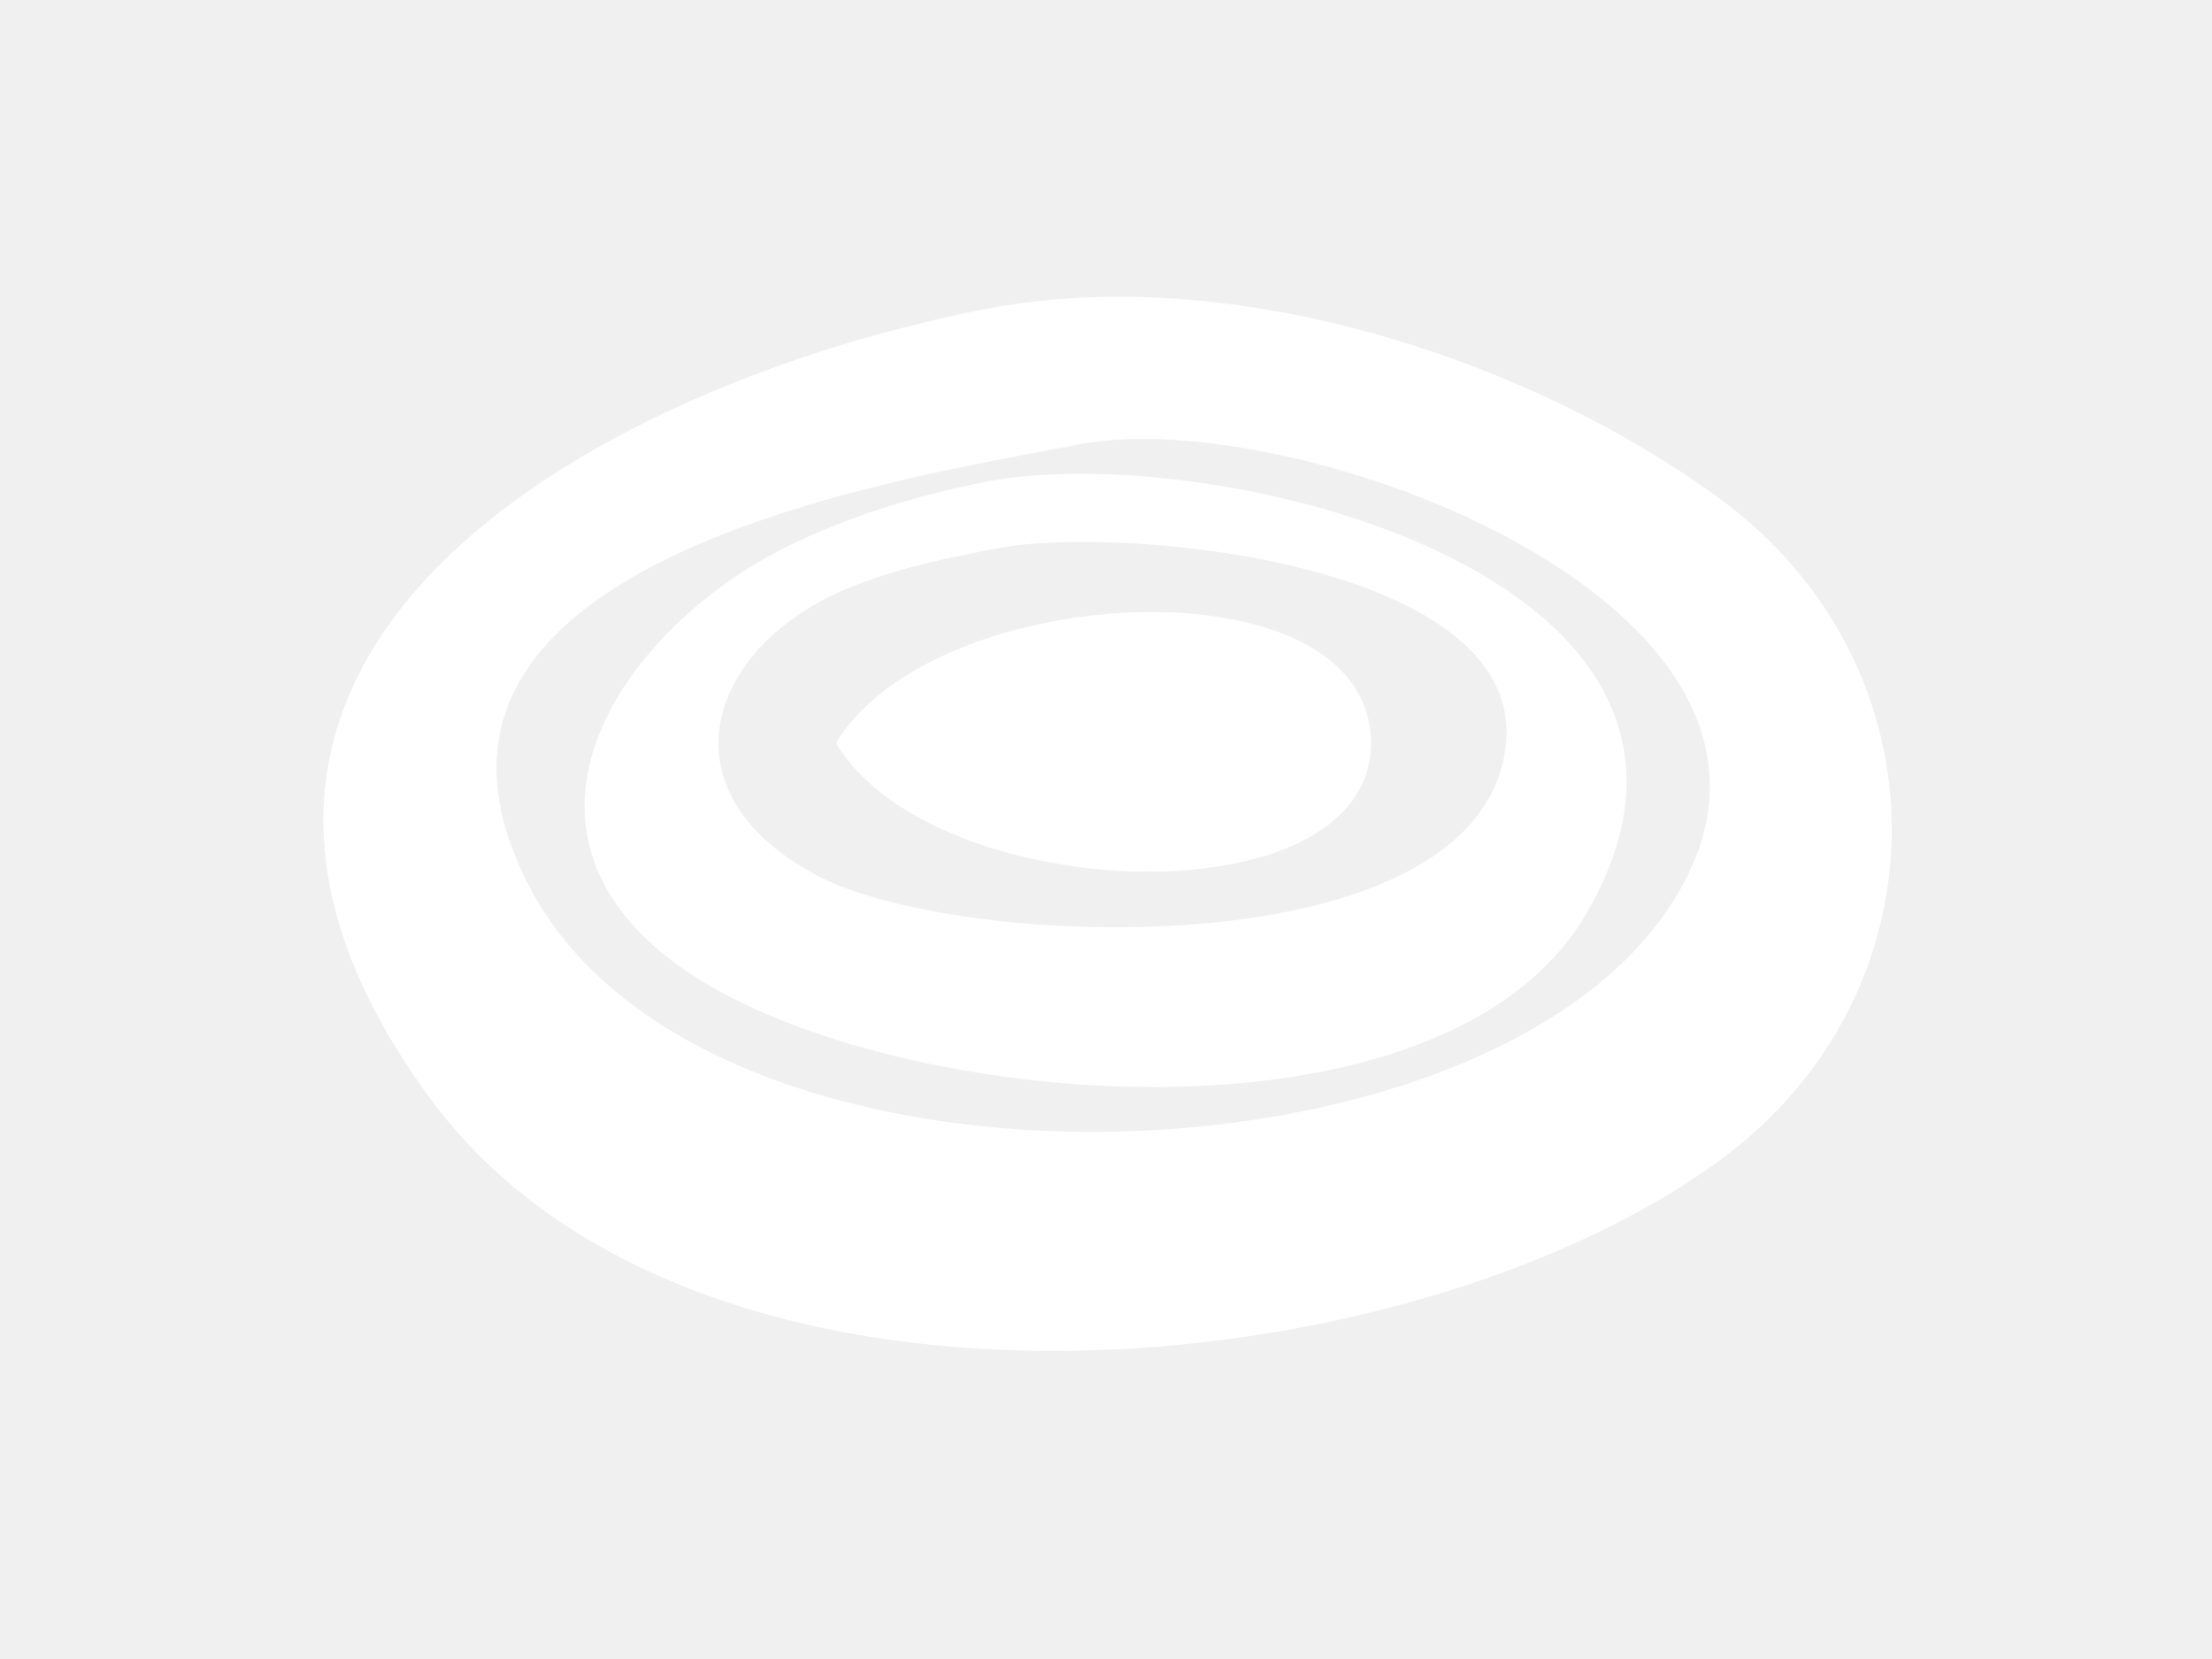
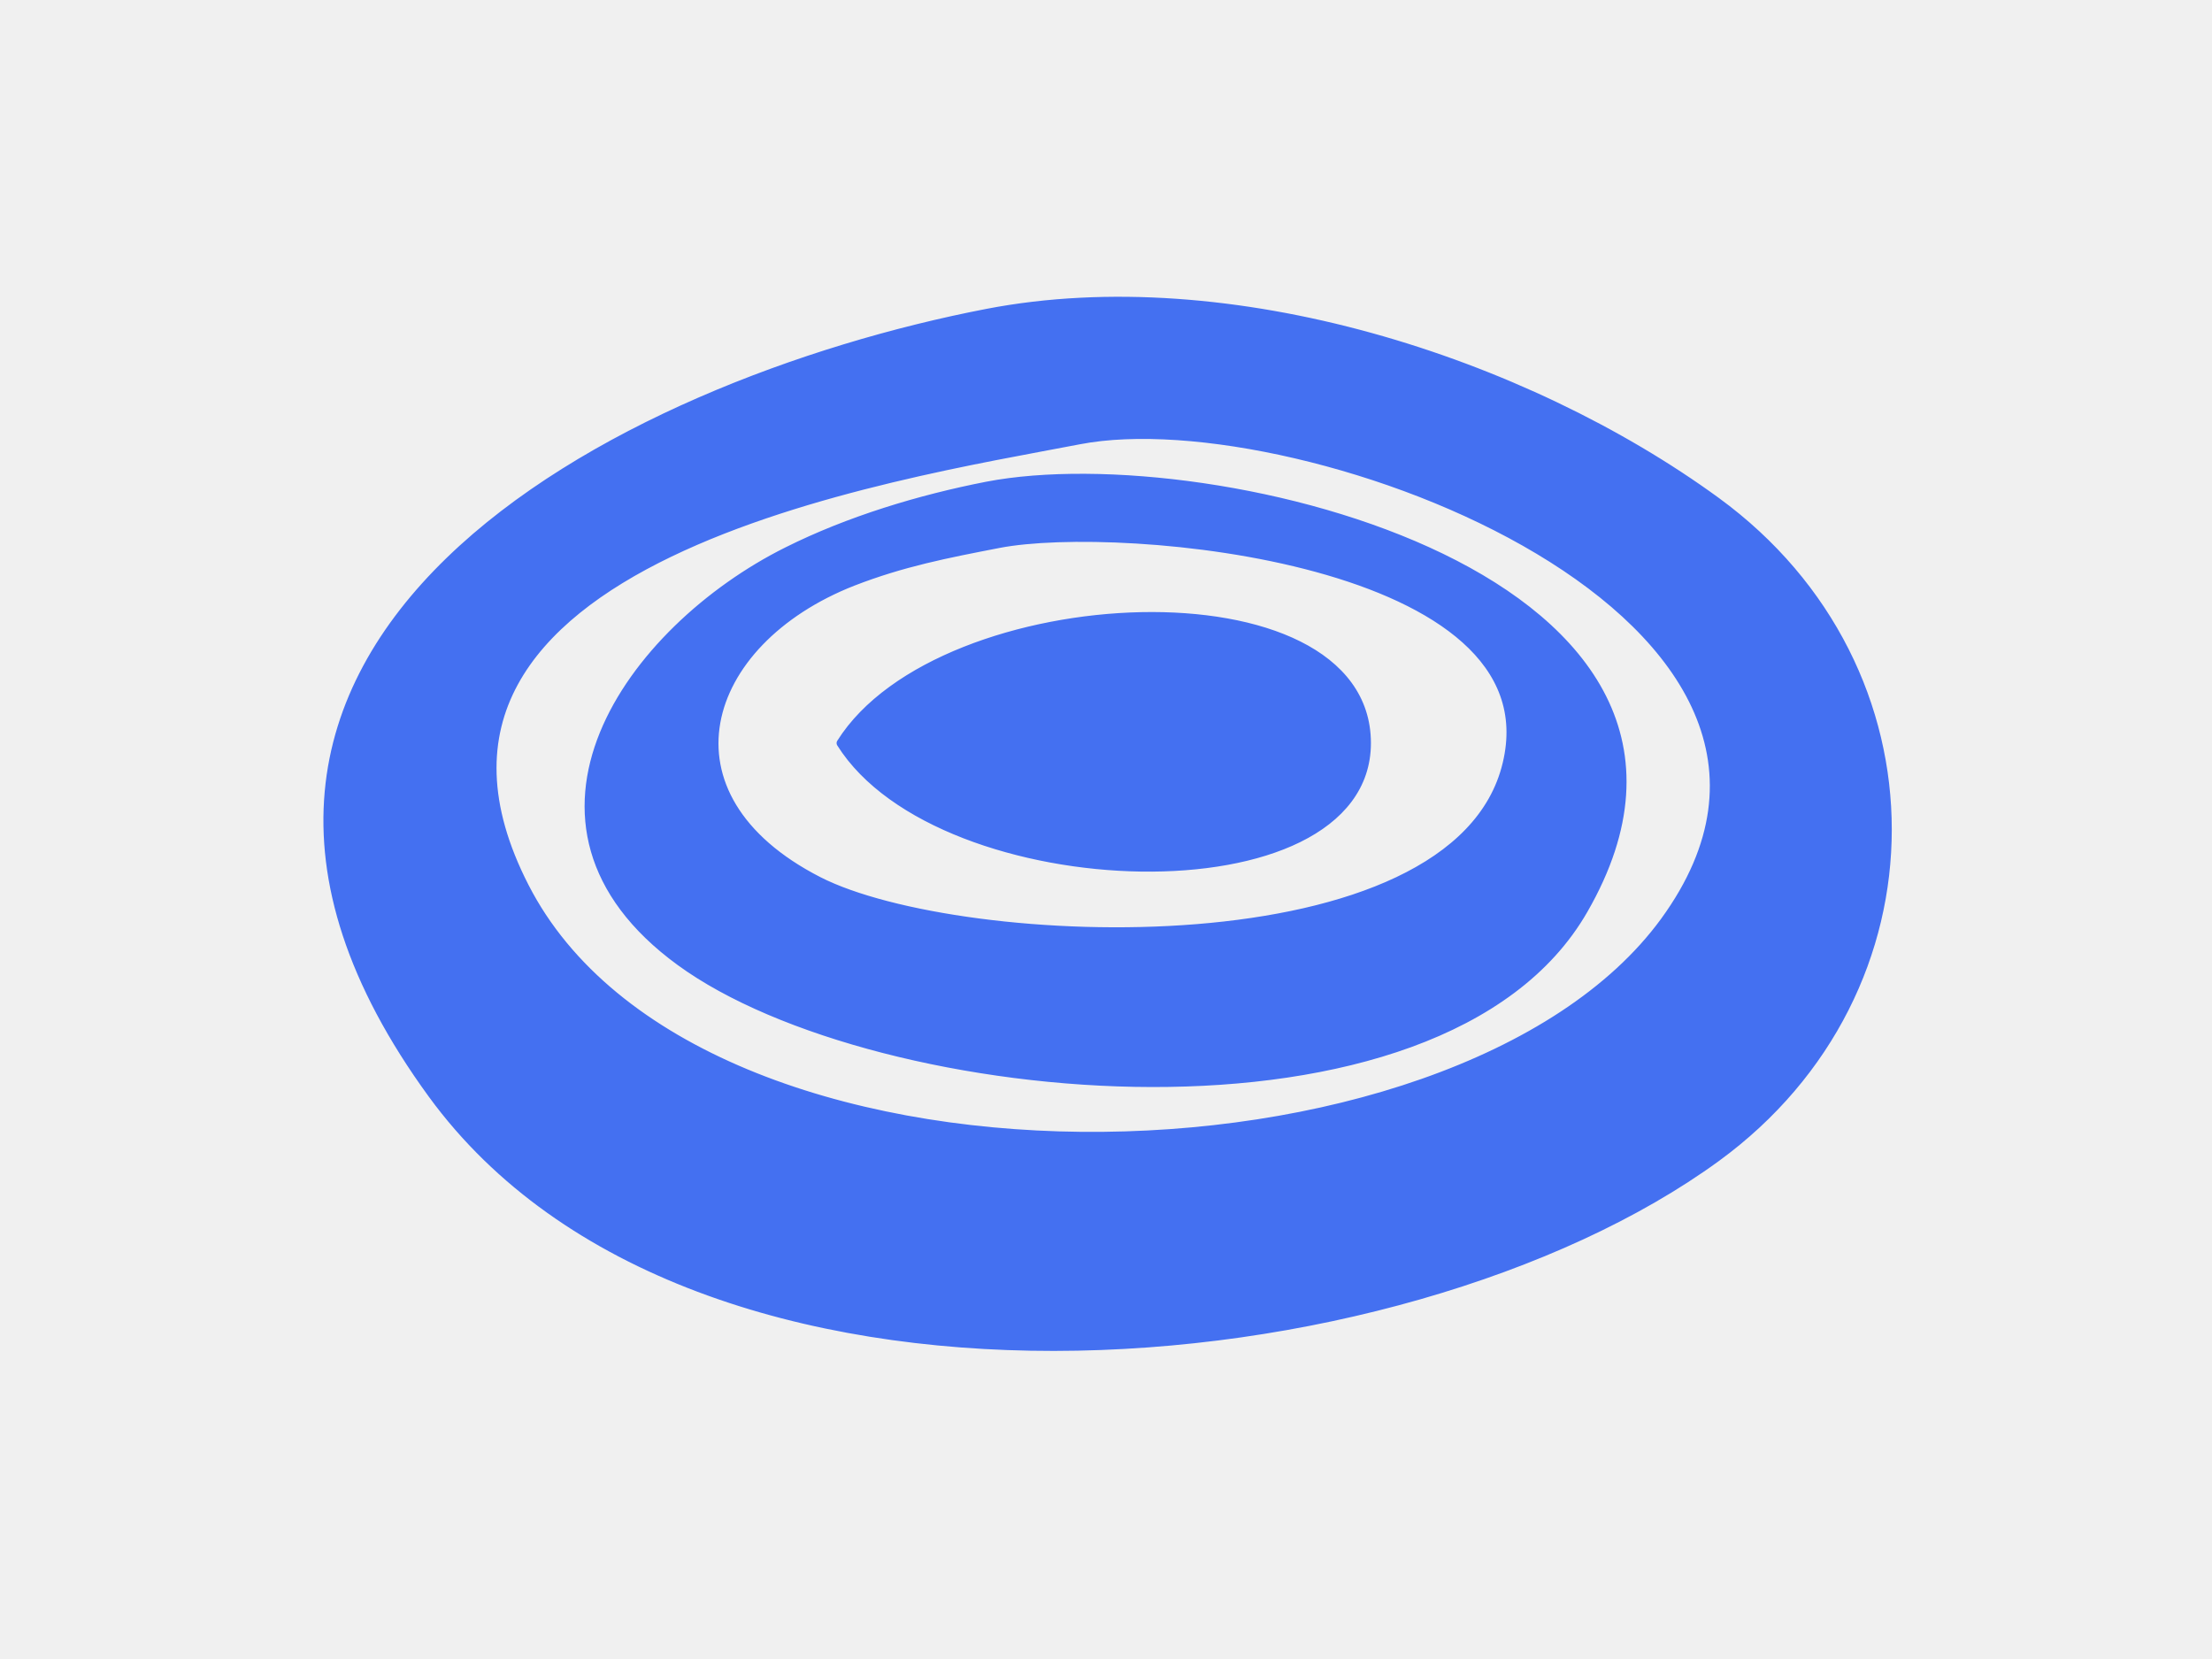
<svg xmlns="http://www.w3.org/2000/svg" viewBox="0 0 64 48" width="64" height="48">
-   <path d="M28.56 9.06C35.57 7.71 44.08 10.44 49.66 14.51C56.26 19.33 56.26 28.67 49.66 33.49C40.52 40.15 20.08 42.03 12.51 31.66C3 18.62 17.99 11.1 28.56 9.06ZM31.23 12.73C25.89 13.76 10.28 16.1 15.18 25.66C20.13 35.33 42.15 34.89 48.16 26.66C54.6 17.82 37.66 11.49 31.23 12.73ZM28.56 14.06C35.1 12.8 51.31 16.77 45.82 26.32C41.69 33.53 25.35 31.96 19.68 27.82C14.21 23.83 18.23 18.22 22.78 15.95C24.56 15.06 26.61 14.44 28.56 14.06ZM28.9 15.73C27.4 16.02 26.11 16.27 24.67 16.83C20.24 18.57 18.89 23.04 23.68 25.49C27.77 27.58 42.15 28.19 43.6 22.1C45.03 16.15 32.42 15.05 28.9 15.73ZM24.33 21.5C27.22 16.9 39.54 16.33 39.54 21.5C39.54 26.49 27.21 26.09 24.33 21.5Z" fill="#ffffff" fill-rule="evenodd" stroke="#ffffff" stroke-width="0.25" stroke-linejoin="round" />
+   <path d="M28.56 9.06C35.57 7.71 44.08 10.44 49.66 14.51C56.26 19.33 56.26 28.67 49.66 33.49C40.52 40.15 20.08 42.03 12.51 31.66C3 18.62 17.99 11.1 28.56 9.06ZM31.23 12.73C25.89 13.76 10.28 16.1 15.18 25.66C20.13 35.33 42.15 34.89 48.16 26.66C54.6 17.82 37.66 11.49 31.23 12.73ZM28.56 14.06C35.1 12.8 51.31 16.77 45.82 26.32C41.69 33.53 25.35 31.96 19.68 27.82C14.21 23.83 18.23 18.22 22.78 15.95C24.56 15.06 26.61 14.44 28.56 14.06ZM28.9 15.73C27.4 16.02 26.11 16.27 24.67 16.83C20.24 18.57 18.89 23.04 23.68 25.49C27.77 27.58 42.15 28.19 43.6 22.1C45.03 16.15 32.42 15.05 28.9 15.73ZM24.33 21.5C27.22 16.9 39.54 16.33 39.54 21.5C39.54 26.49 27.21 26.09 24.33 21.5Z" fill="#4470F1" fill-rule="evenodd" stroke="#4470F1" stroke-width="0.25" stroke-linejoin="round" />
</svg>
